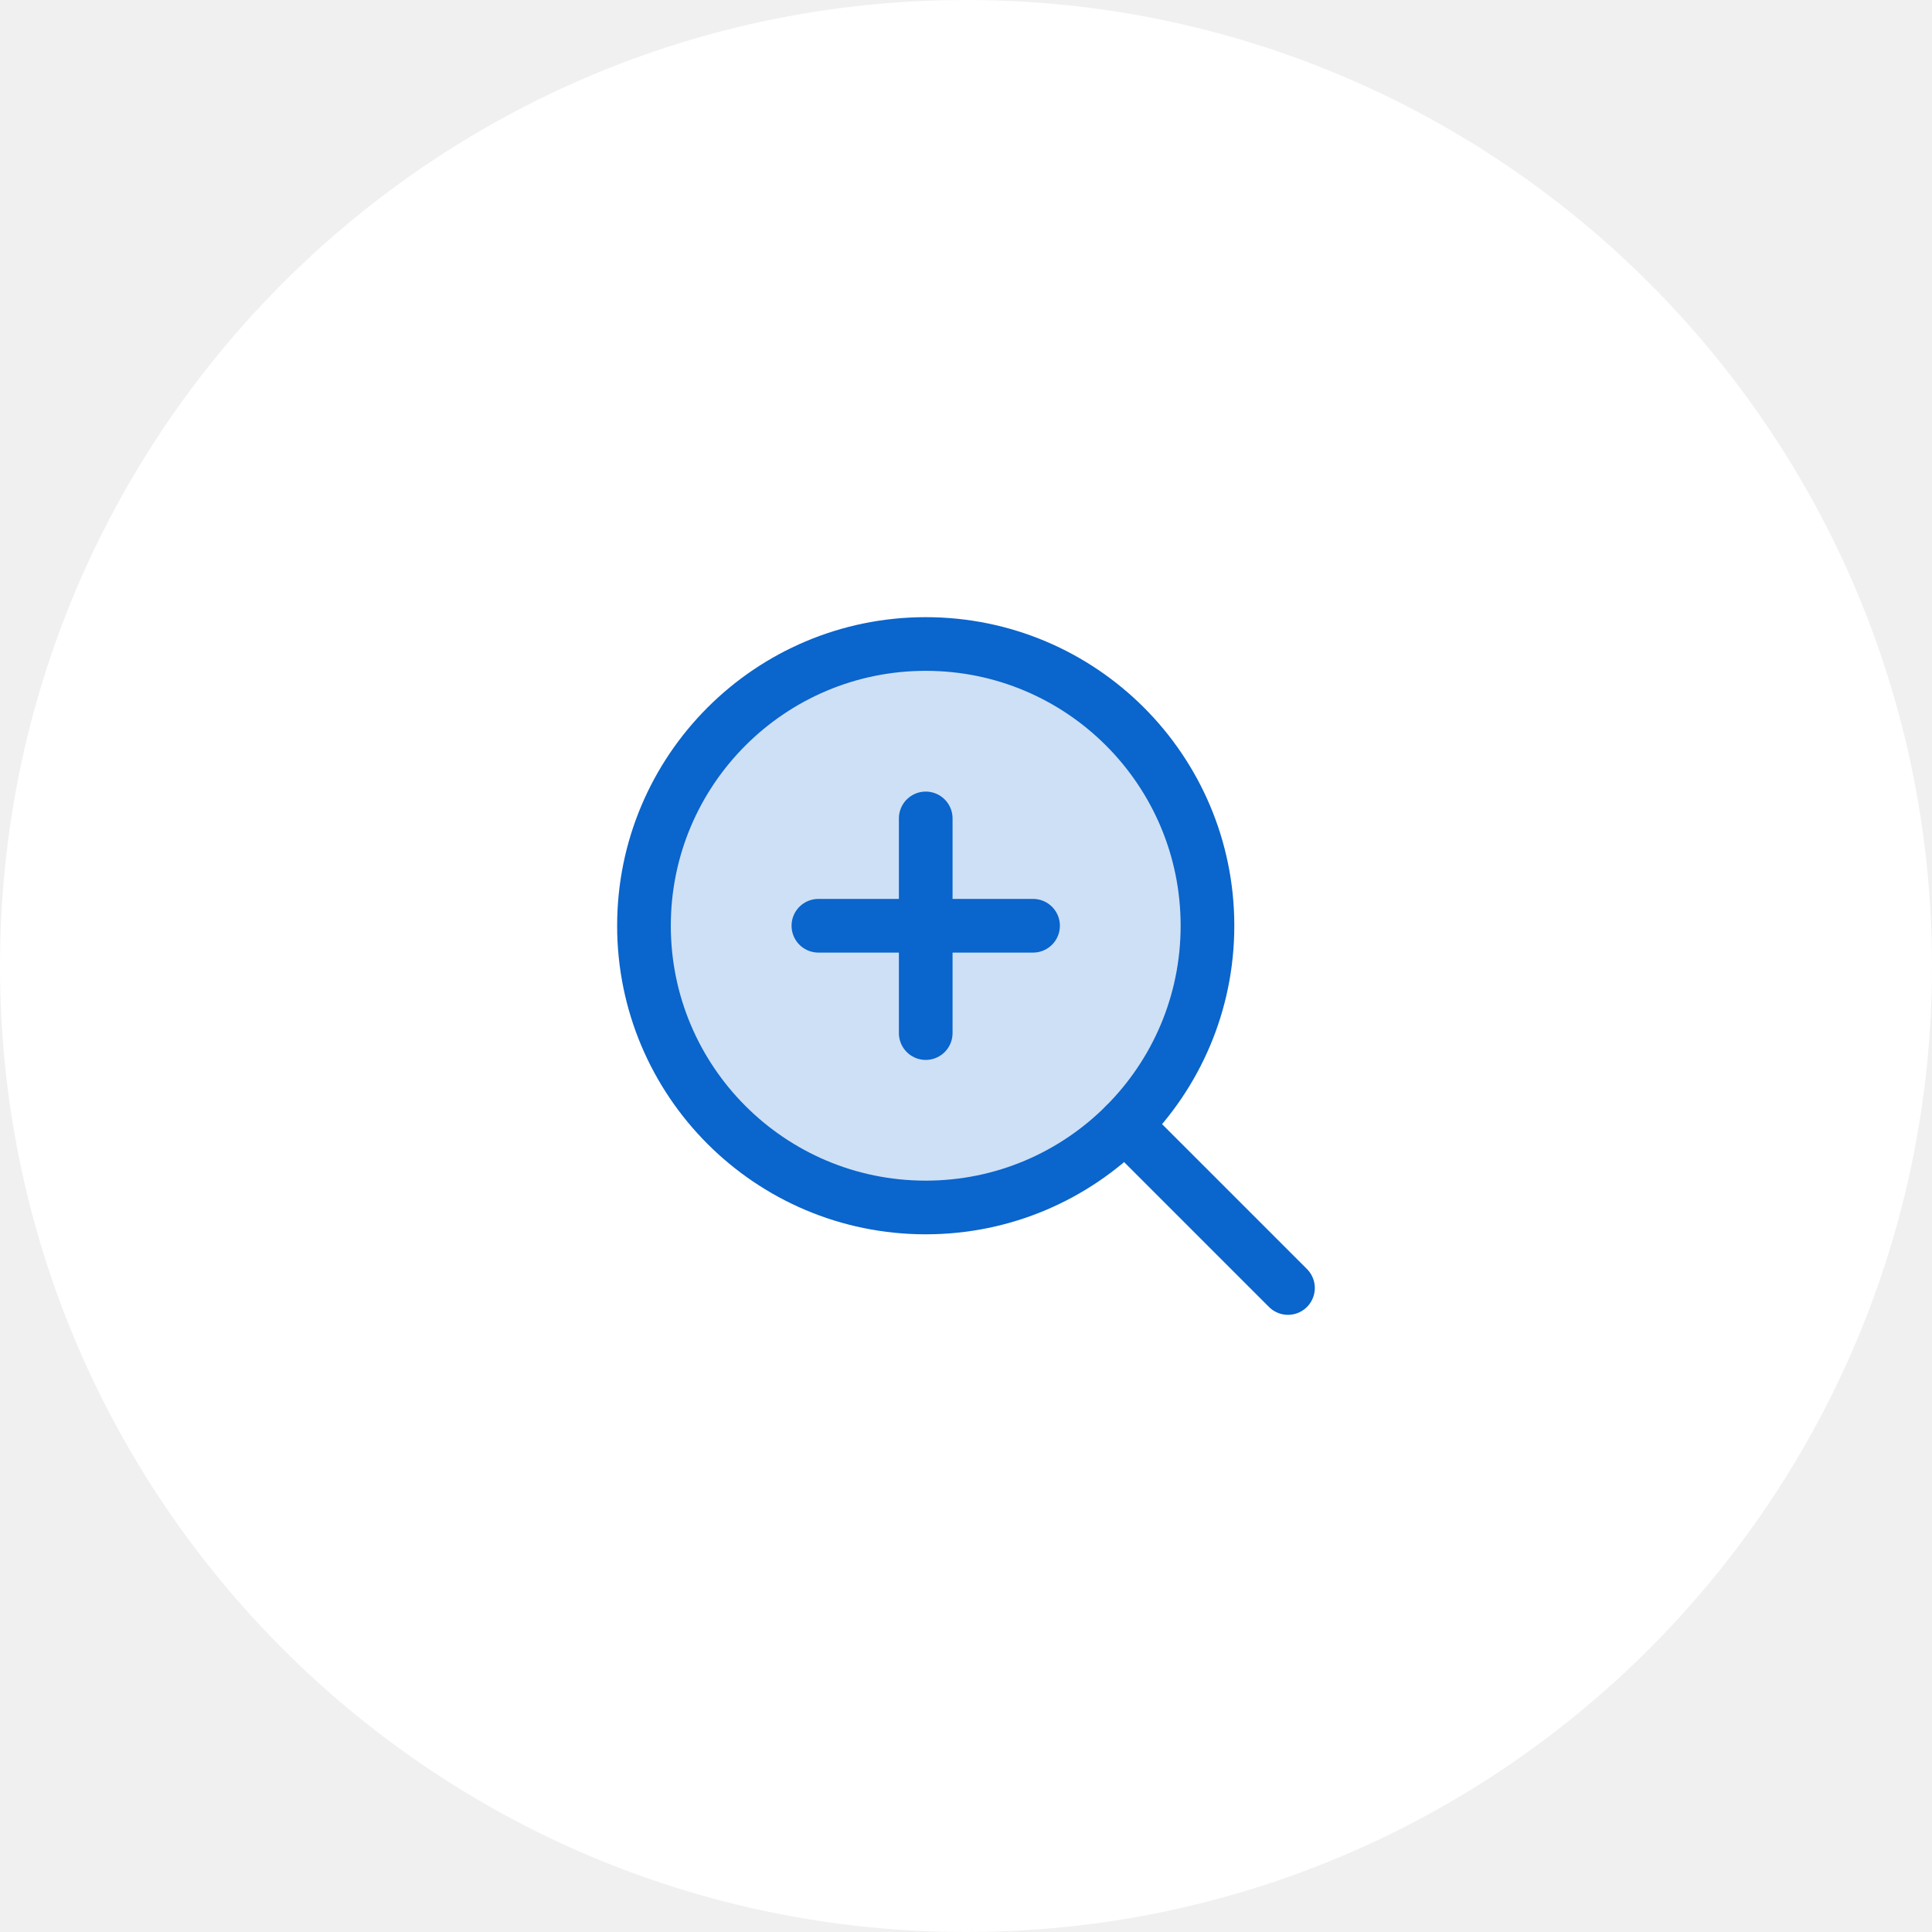
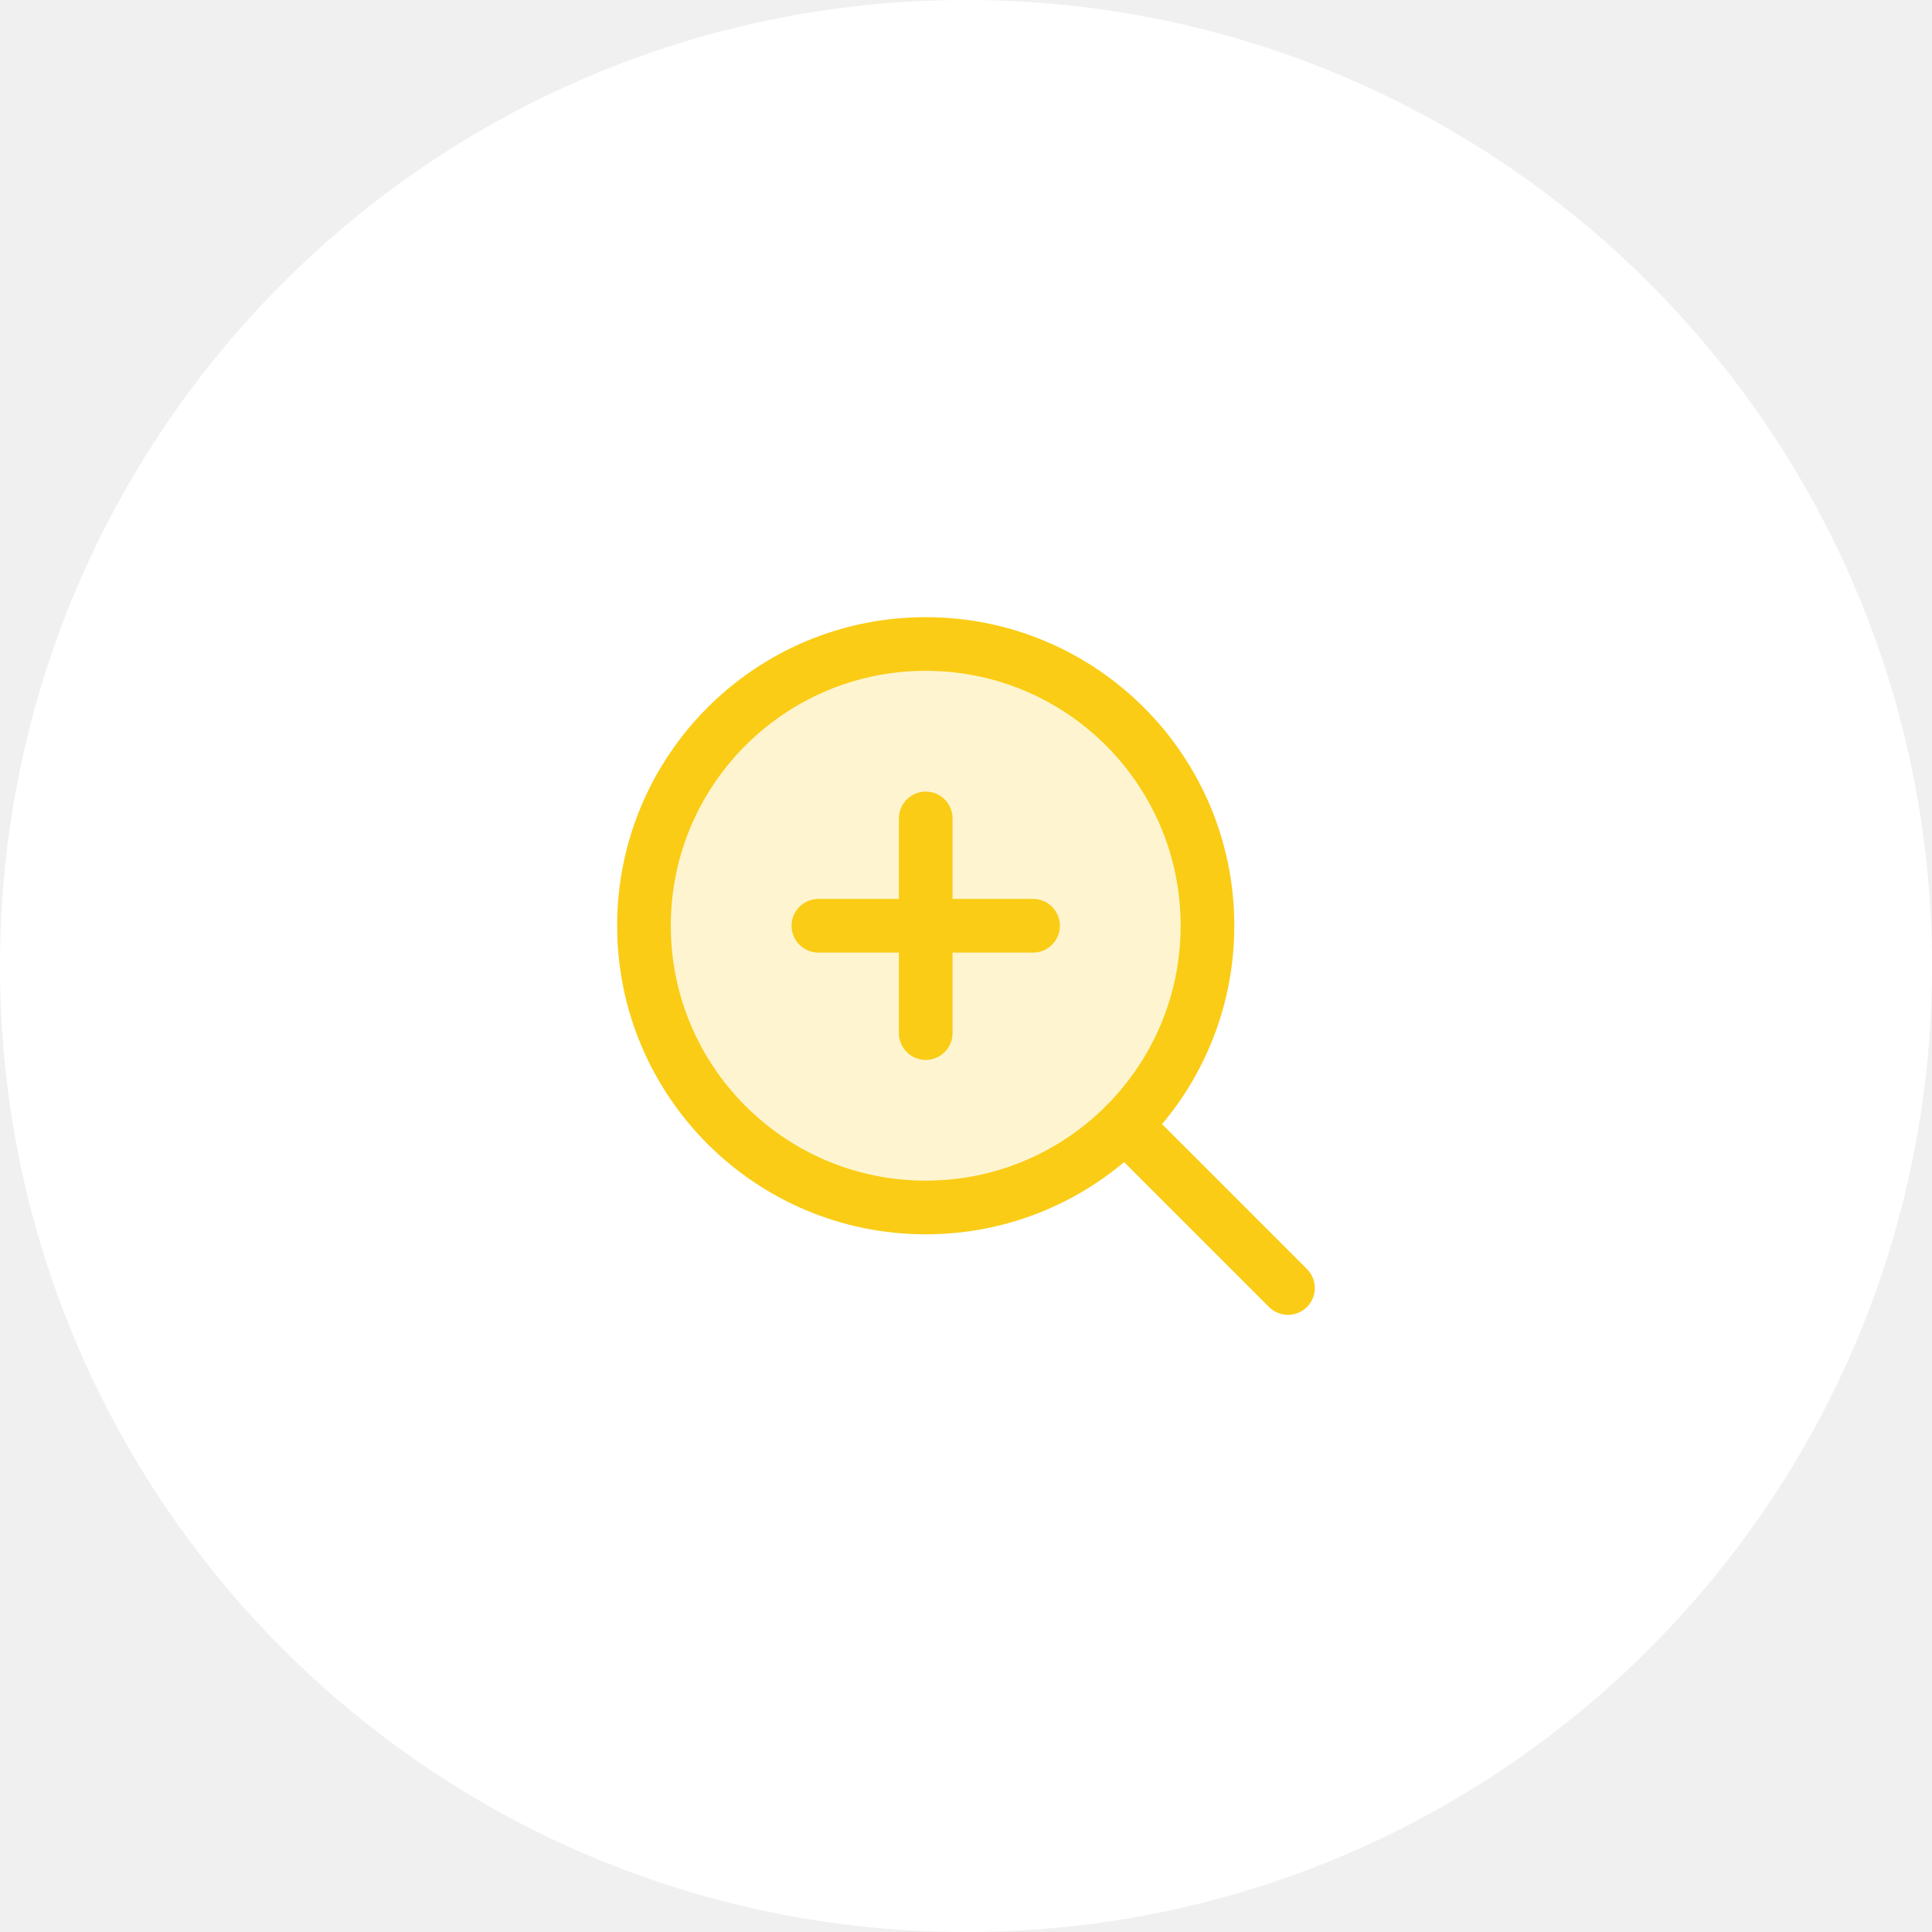
<svg xmlns="http://www.w3.org/2000/svg" width="72" height="72" viewBox="0 0 72 72" fill="none">
  <rect width="72" height="72" rx="36" fill="white" />
  <g clip-path="url(#clip0_1647_32010)">
-     <path opacity="0.2" d="M34.499 44.999C40.298 44.999 44.999 40.298 44.999 34.499C44.999 28.701 40.298 24 34.499 24C28.7 24 23.999 28.701 23.999 34.499C23.999 40.298 28.7 44.999 34.499 44.999Z" fill="#0A65CC" />
-     <path d="M30.499 34.5H38.499" stroke="#0A65CC" stroke-width="2" stroke-linecap="round" stroke-linejoin="round" />
-     <path d="M34.499 30.5V38.5" stroke="#0A65CC" stroke-width="2" stroke-linecap="round" stroke-linejoin="round" />
-     <path d="M34.499 44.999C40.298 44.999 44.999 40.298 44.999 34.499C44.999 28.701 40.298 24 34.499 24C28.7 24 23.999 28.701 23.999 34.499C23.999 40.298 28.7 44.999 34.499 44.999Z" stroke="#0A65CC" stroke-width="2" stroke-linecap="round" stroke-linejoin="round" />
-     <path d="M41.924 41.925L47.999 48" stroke="#0A65CC" stroke-width="2" stroke-linecap="round" stroke-linejoin="round" />
+     <path opacity="0.2" d="M34.499 44.999C40.298 44.999 44.999 40.298 44.999 34.499C44.999 28.701 40.298 24 34.499 24C28.7 24 23.999 28.701 23.999 34.499C23.999 40.298 28.7 44.999 34.499 44.999Z" fill="#facc15" />
+     <path d="M30.499 34.5H38.499" stroke="#facc15" stroke-width="2" stroke-linecap="round" stroke-linejoin="round" />
+     <path d="M34.499 30.5V38.5" stroke="#facc15" stroke-width="2" stroke-linecap="round" stroke-linejoin="round" />
+     <path d="M34.499 44.999C40.298 44.999 44.999 40.298 44.999 34.499C44.999 28.701 40.298 24 34.499 24C28.7 24 23.999 28.701 23.999 34.499C23.999 40.298 28.7 44.999 34.499 44.999Z" stroke="#facc15" stroke-width="2" stroke-linecap="round" stroke-linejoin="round" />
+     <path d="M41.924 41.925L47.999 48" stroke="#facc15" stroke-width="2" stroke-linecap="round" stroke-linejoin="round" />
  </g>
  <defs>
    <clipPath id="clip0_1647_32010">
      <rect width="32" height="32" fill="white" transform="translate(20 20)" />
    </clipPath>
  </defs>
</svg>
